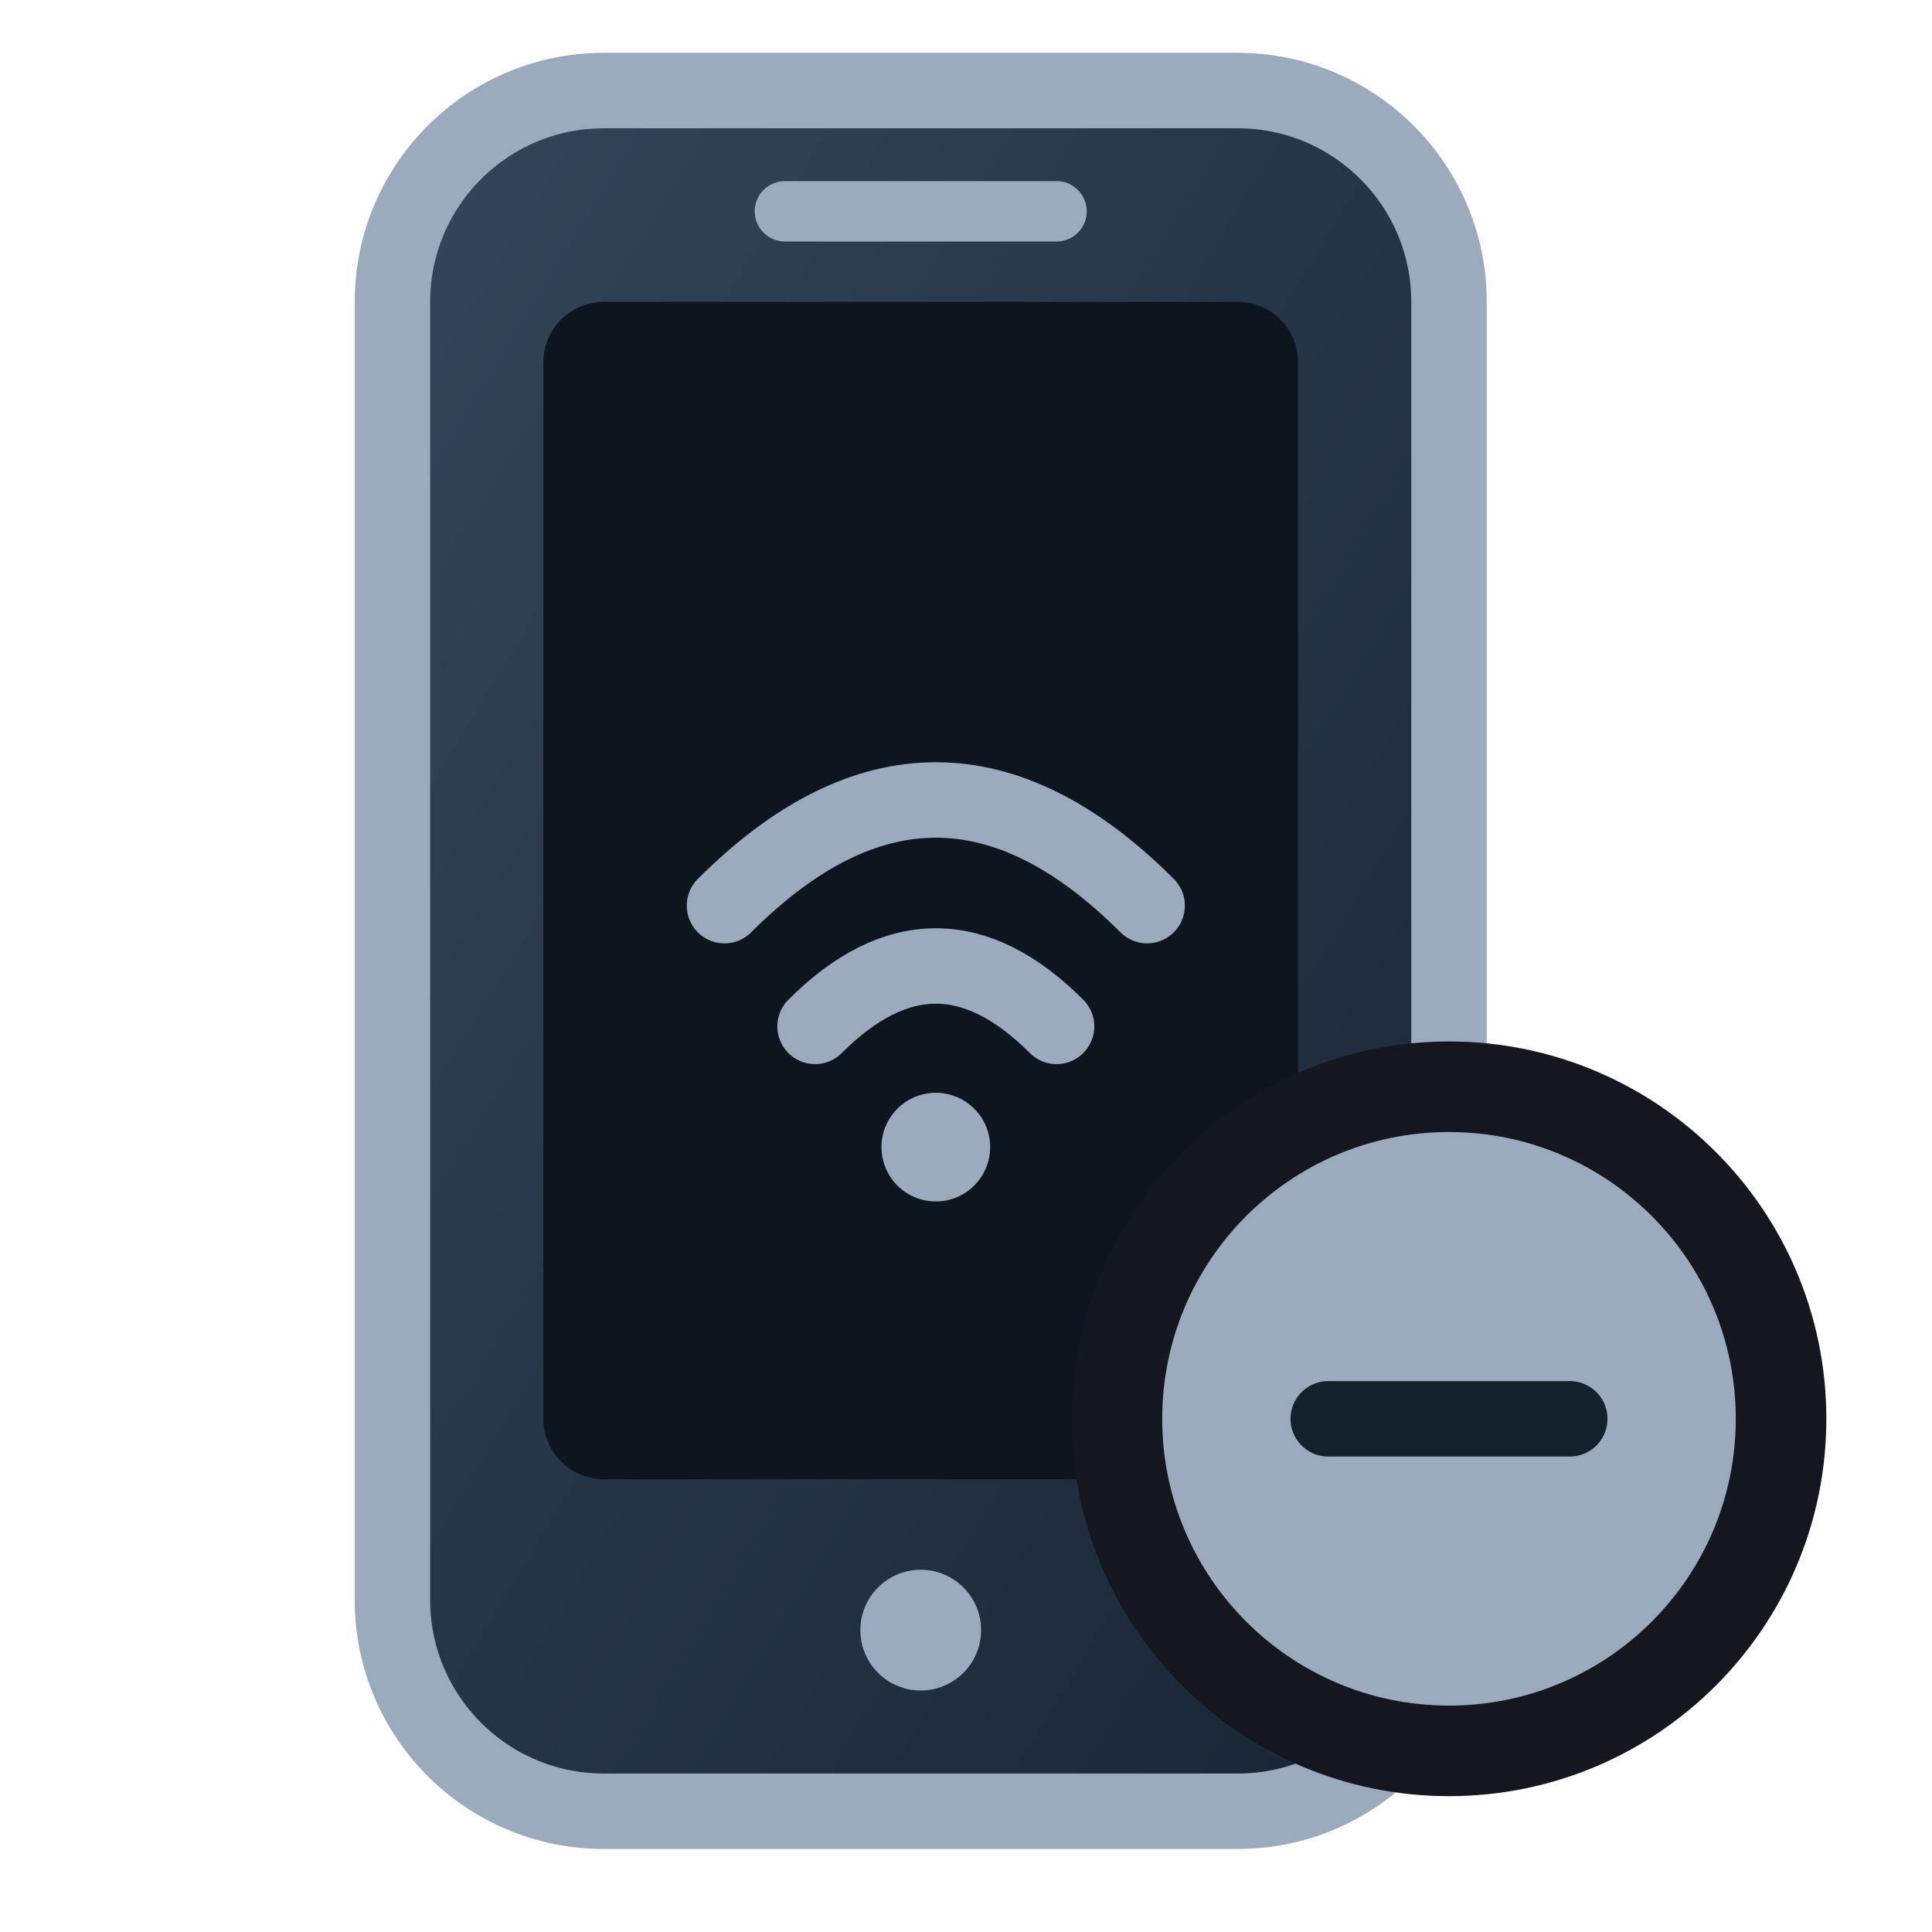
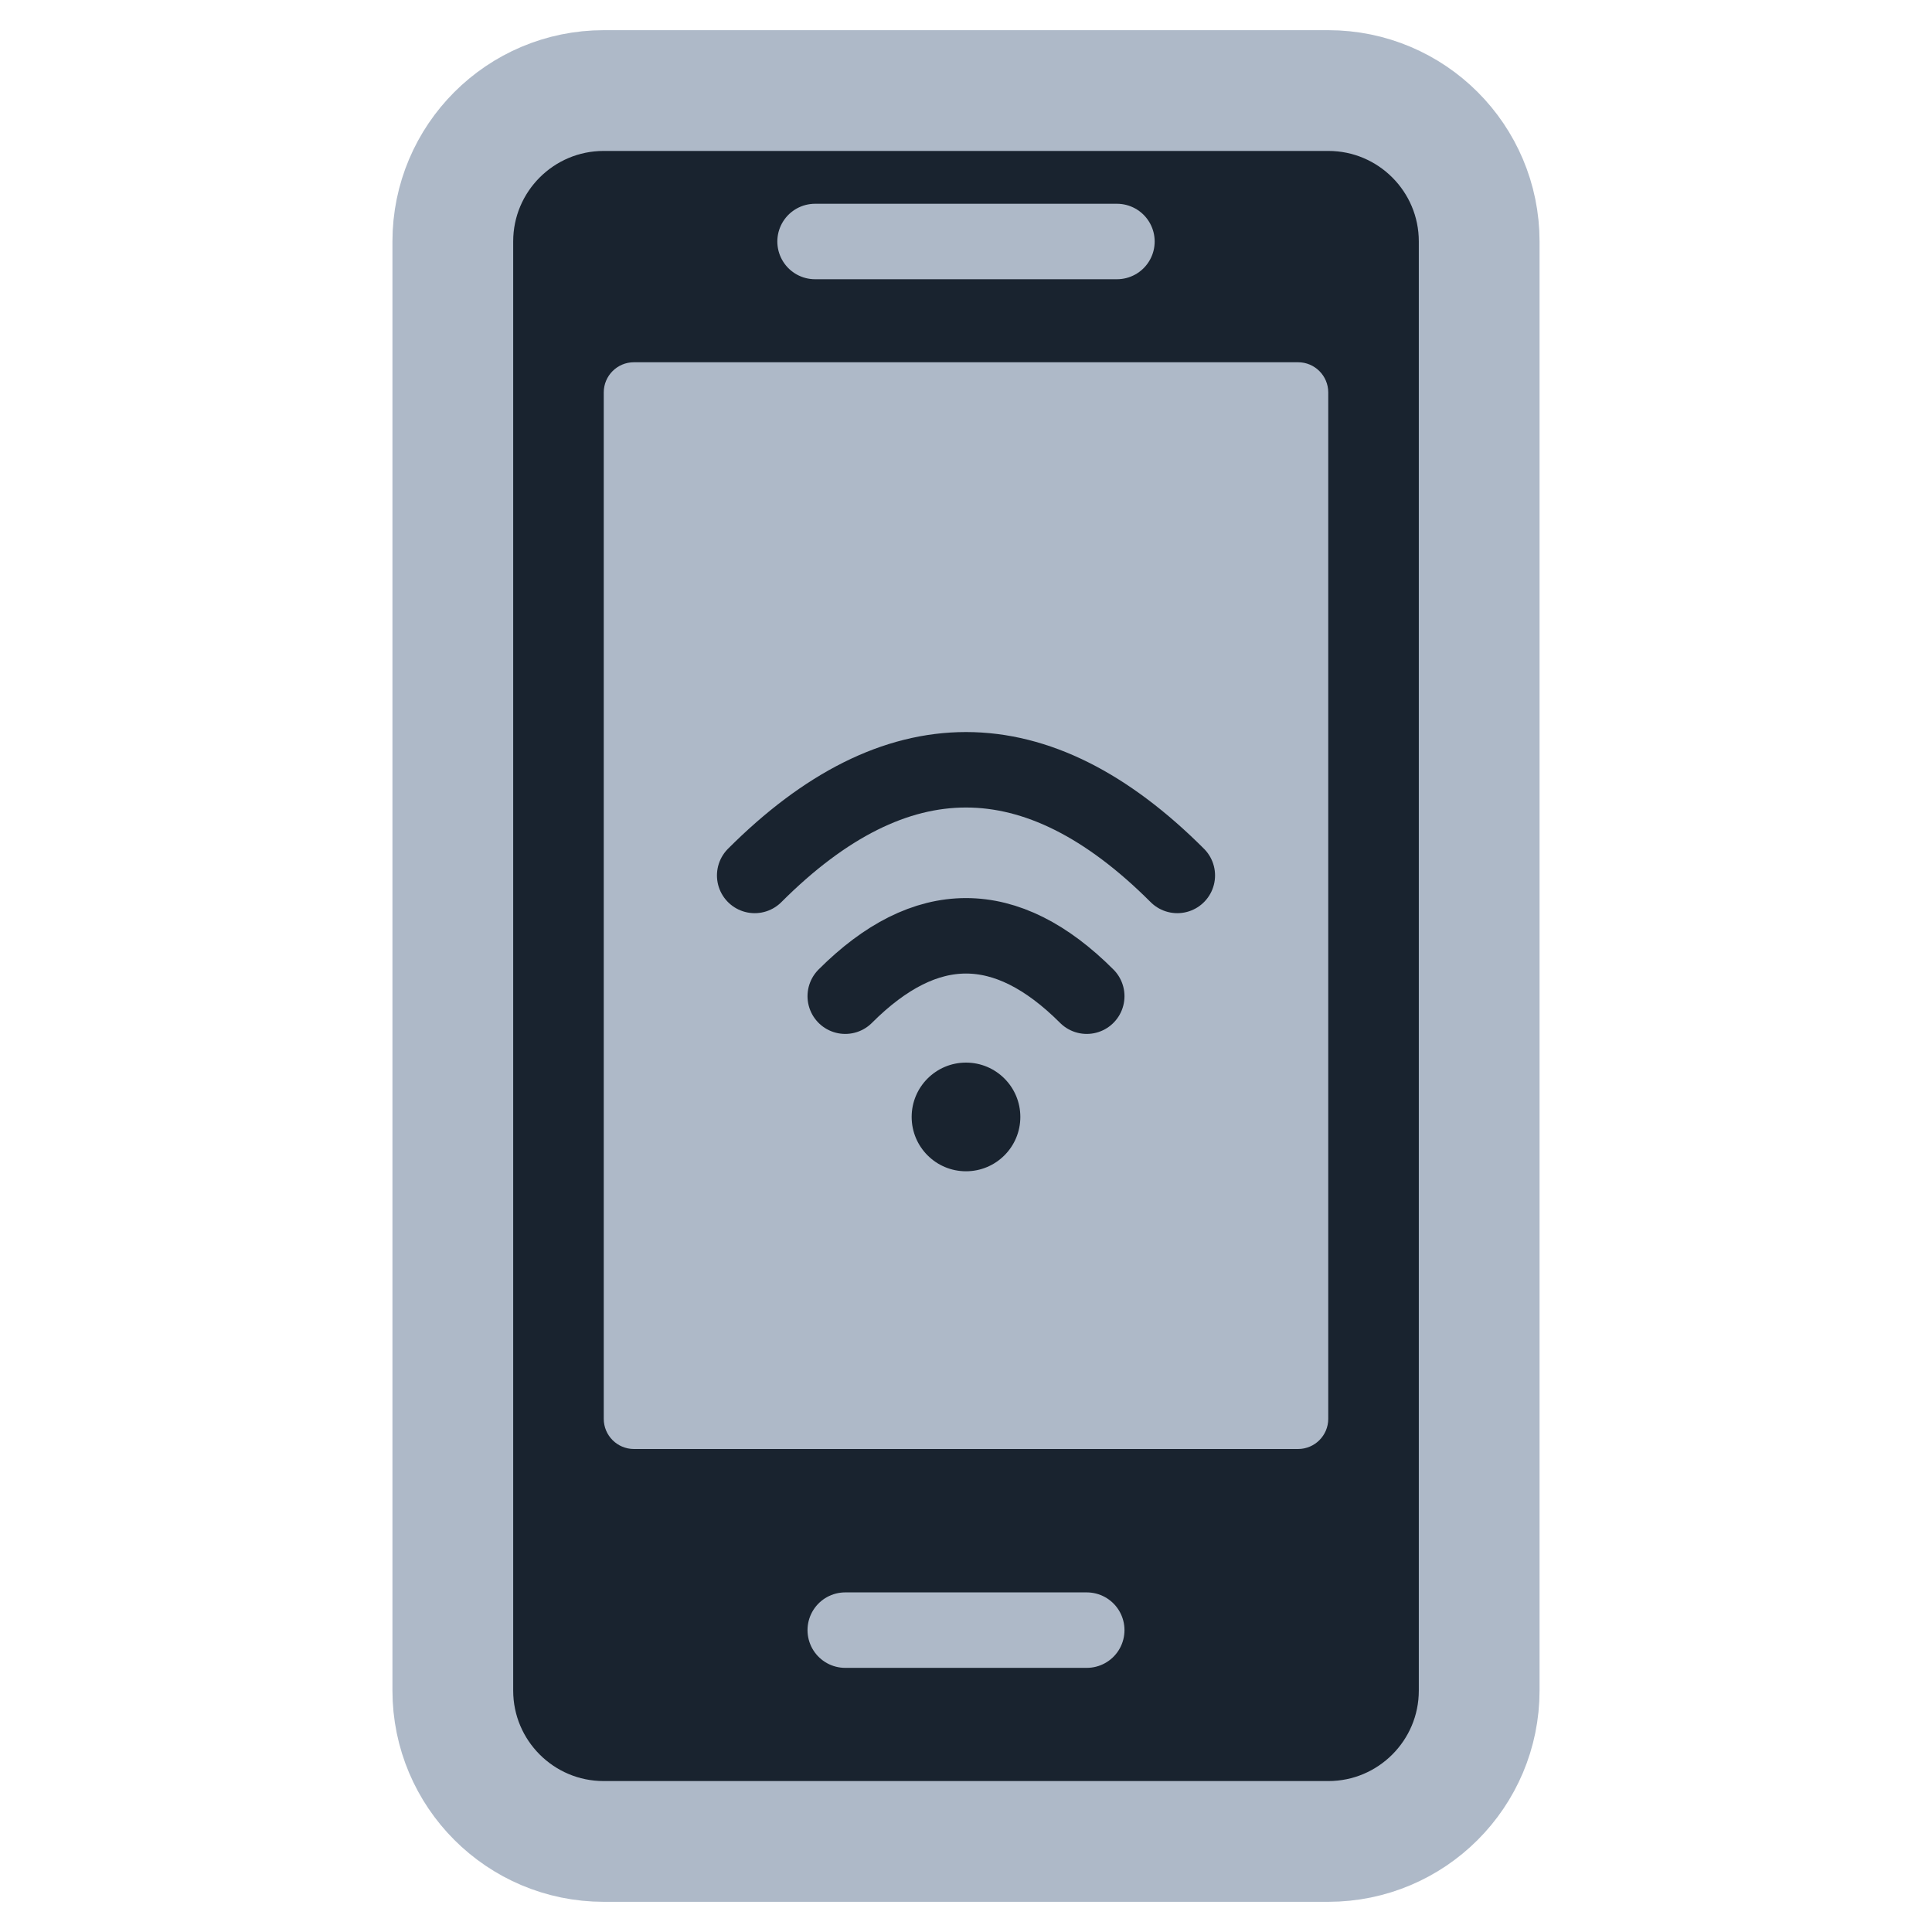
<svg xmlns="http://www.w3.org/2000/svg" width="64" height="64" viewBox="0 0 64 64">
-   <defs>
-     <linearGradient id="body" x1="0" y1="0" x2="1" y2="1">
-       <stop stop-color="#34465a" />
-       <stop offset="1" stop-color="#182432" />
-     </linearGradient>
-   </defs>
-   <rect x="13" y="3" width="35" height="57" rx="7" fill="url(#body)" stroke="#9caabd" stroke-width="2.5" />
-   <rect x="18" y="10" width="25" height="39" rx="2" fill="#0d151f" />
-   <path d="M26 7h9" stroke="#9caabd" stroke-width="2" stroke-linecap="round" />
-   <circle cx="30.5" cy="54" r="2" fill="#9caabd" />
-   <path d="M24 30q7-7 14 0m-11 4q4-4 8 0" fill="none" stroke="#9caabd" stroke-width="2.5" stroke-linecap="round" />
-   <circle cx="31" cy="38" r="1.8" fill="#9caabd" />
-   <circle cx="48" cy="47" r="11" fill="#9caabd" stroke="#14181e" stroke-width="3" />
-   <path d="M44 47h8" fill="none" stroke="#14202b" stroke-width="2.5" stroke-linecap="round" stroke-linejoin="round" />
+   <rect x="15" y="3" width="34" height="58" rx="5" fill="#19232f" stroke="#aeb9c8" stroke-width="4" />
+   <rect x="20" y="12" width="24" height="36" rx="1" fill="#aeb9c8" />
+   <path d="M27 8h10M28 54h8" stroke="#aeb9c8" stroke-width="2.5" stroke-linecap="round" />
+   <path d="M25 29q7-7 14 0m-11 4q4-4 8 0" fill="none" stroke="#19232f" stroke-width="2.5" stroke-linecap="round" />
+   <circle cx="32" cy="37" r="1.8" fill="#19232f" />
</svg>
